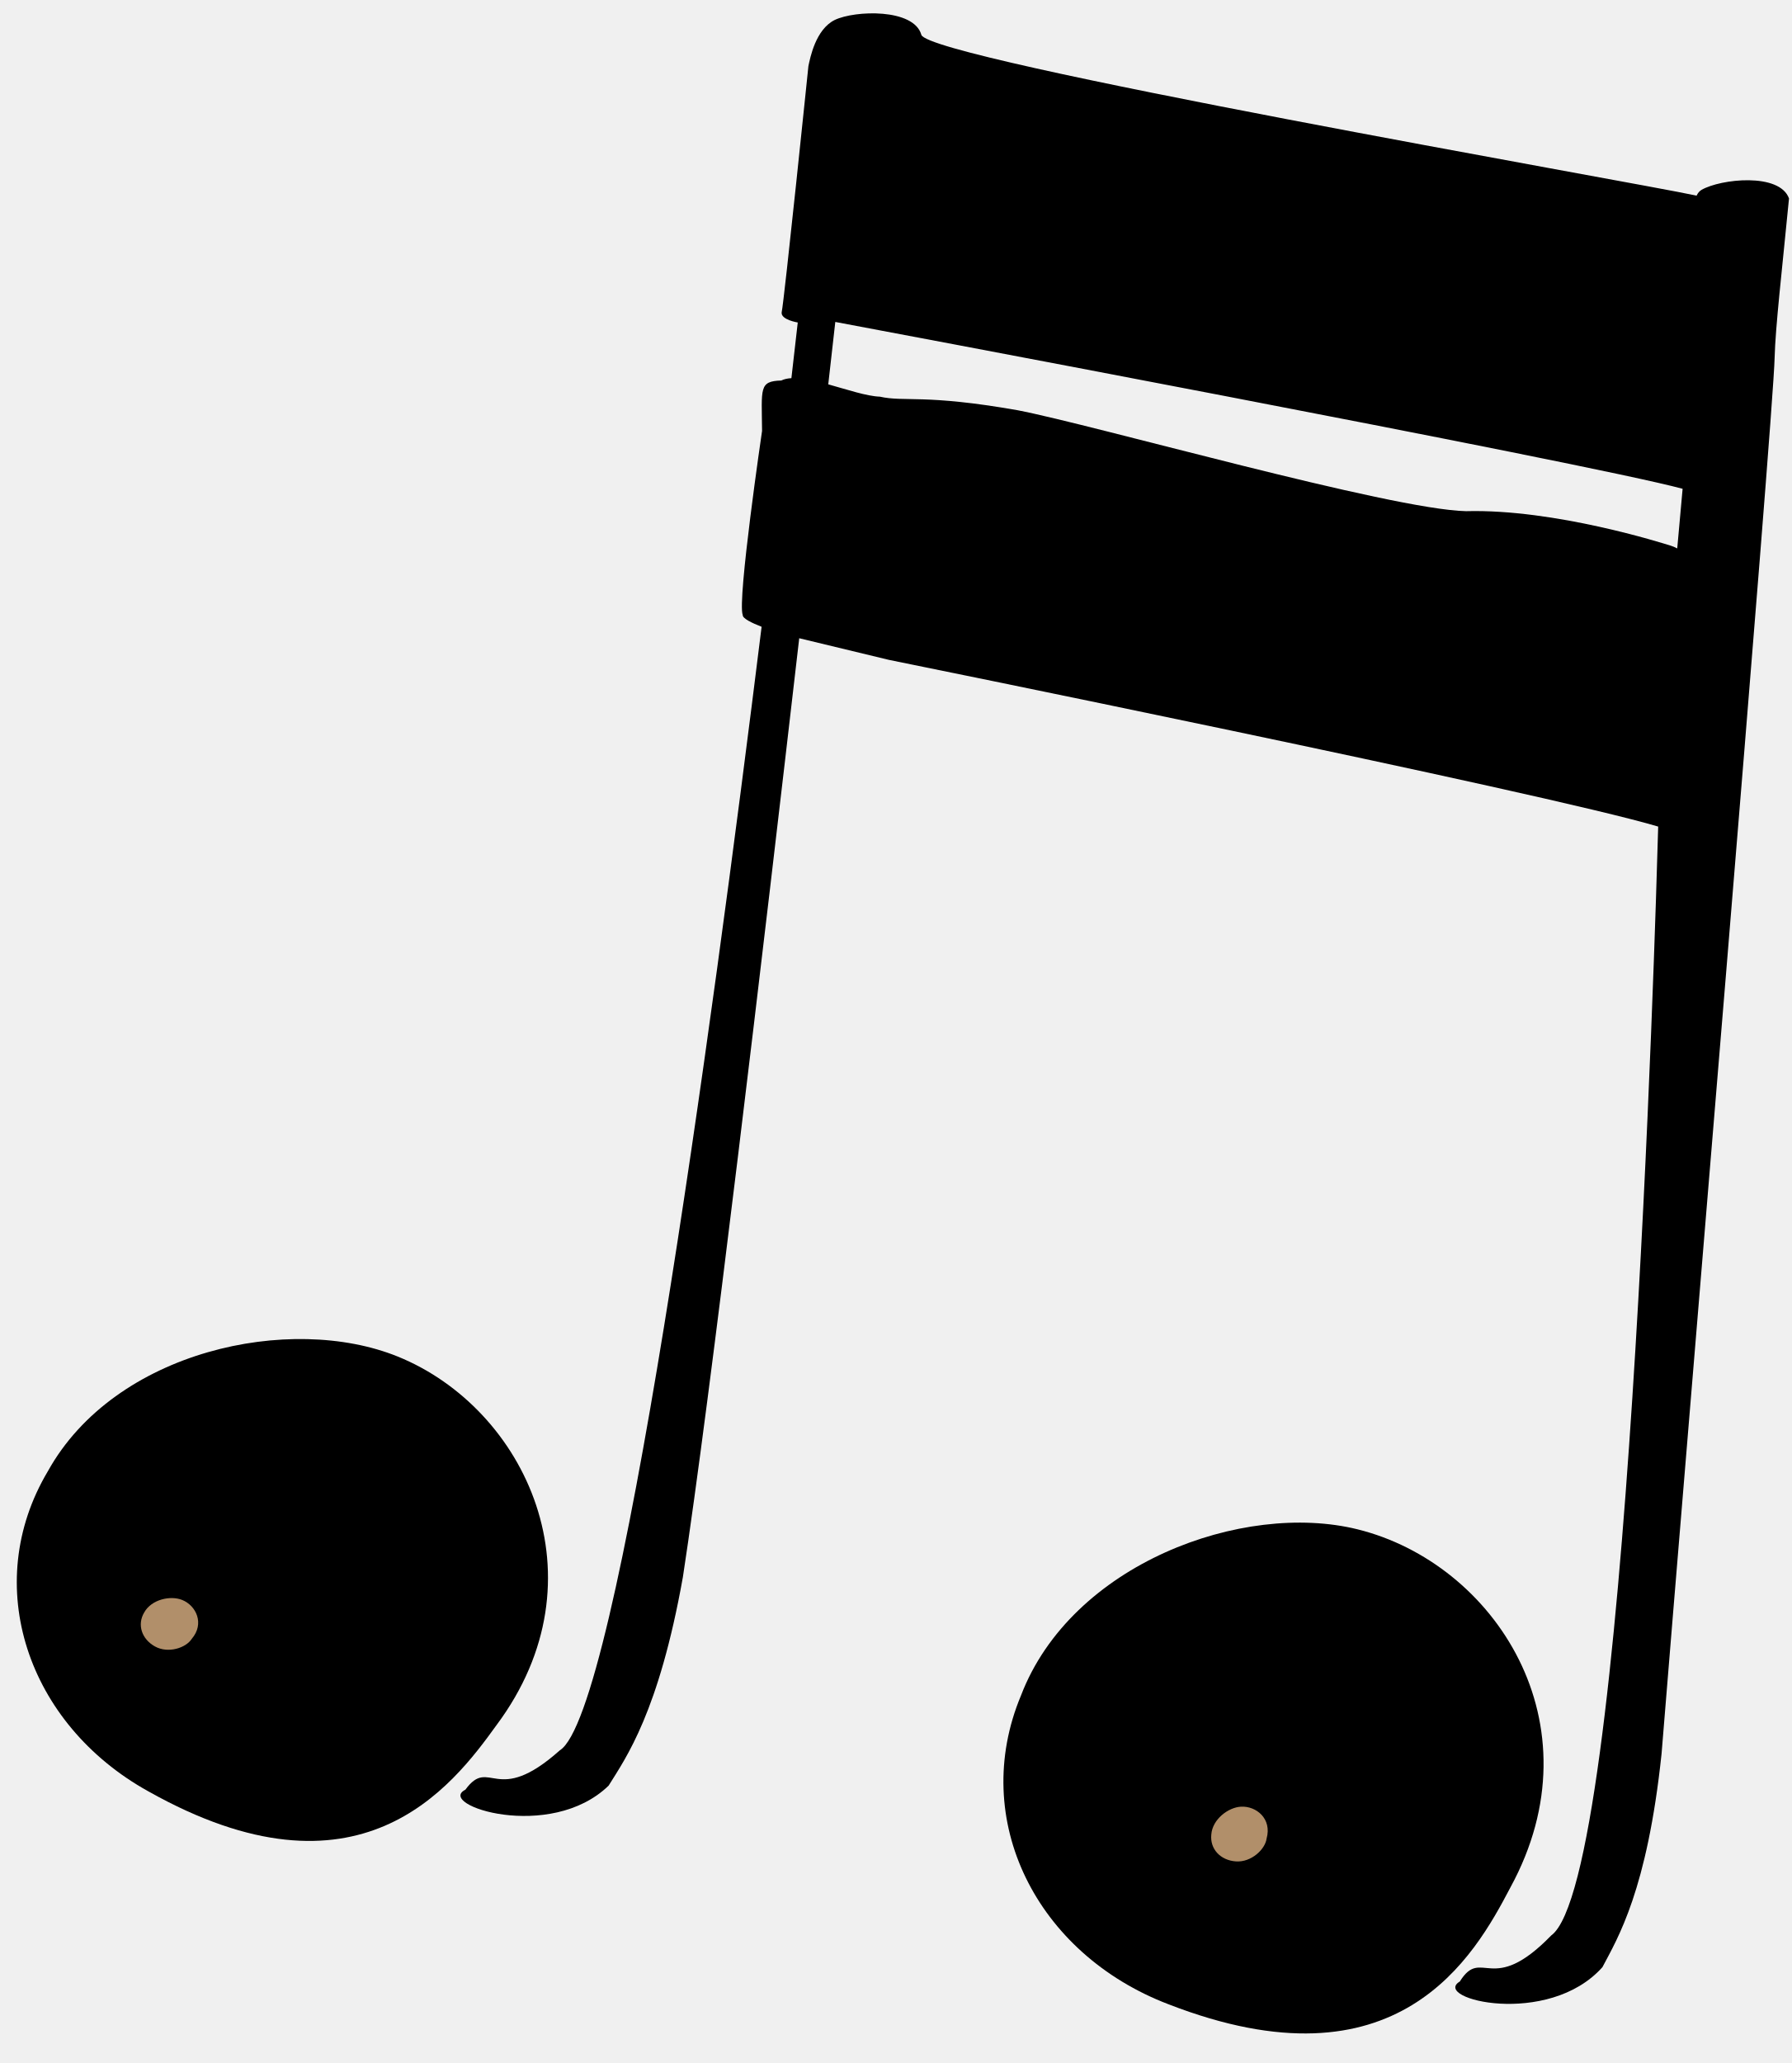
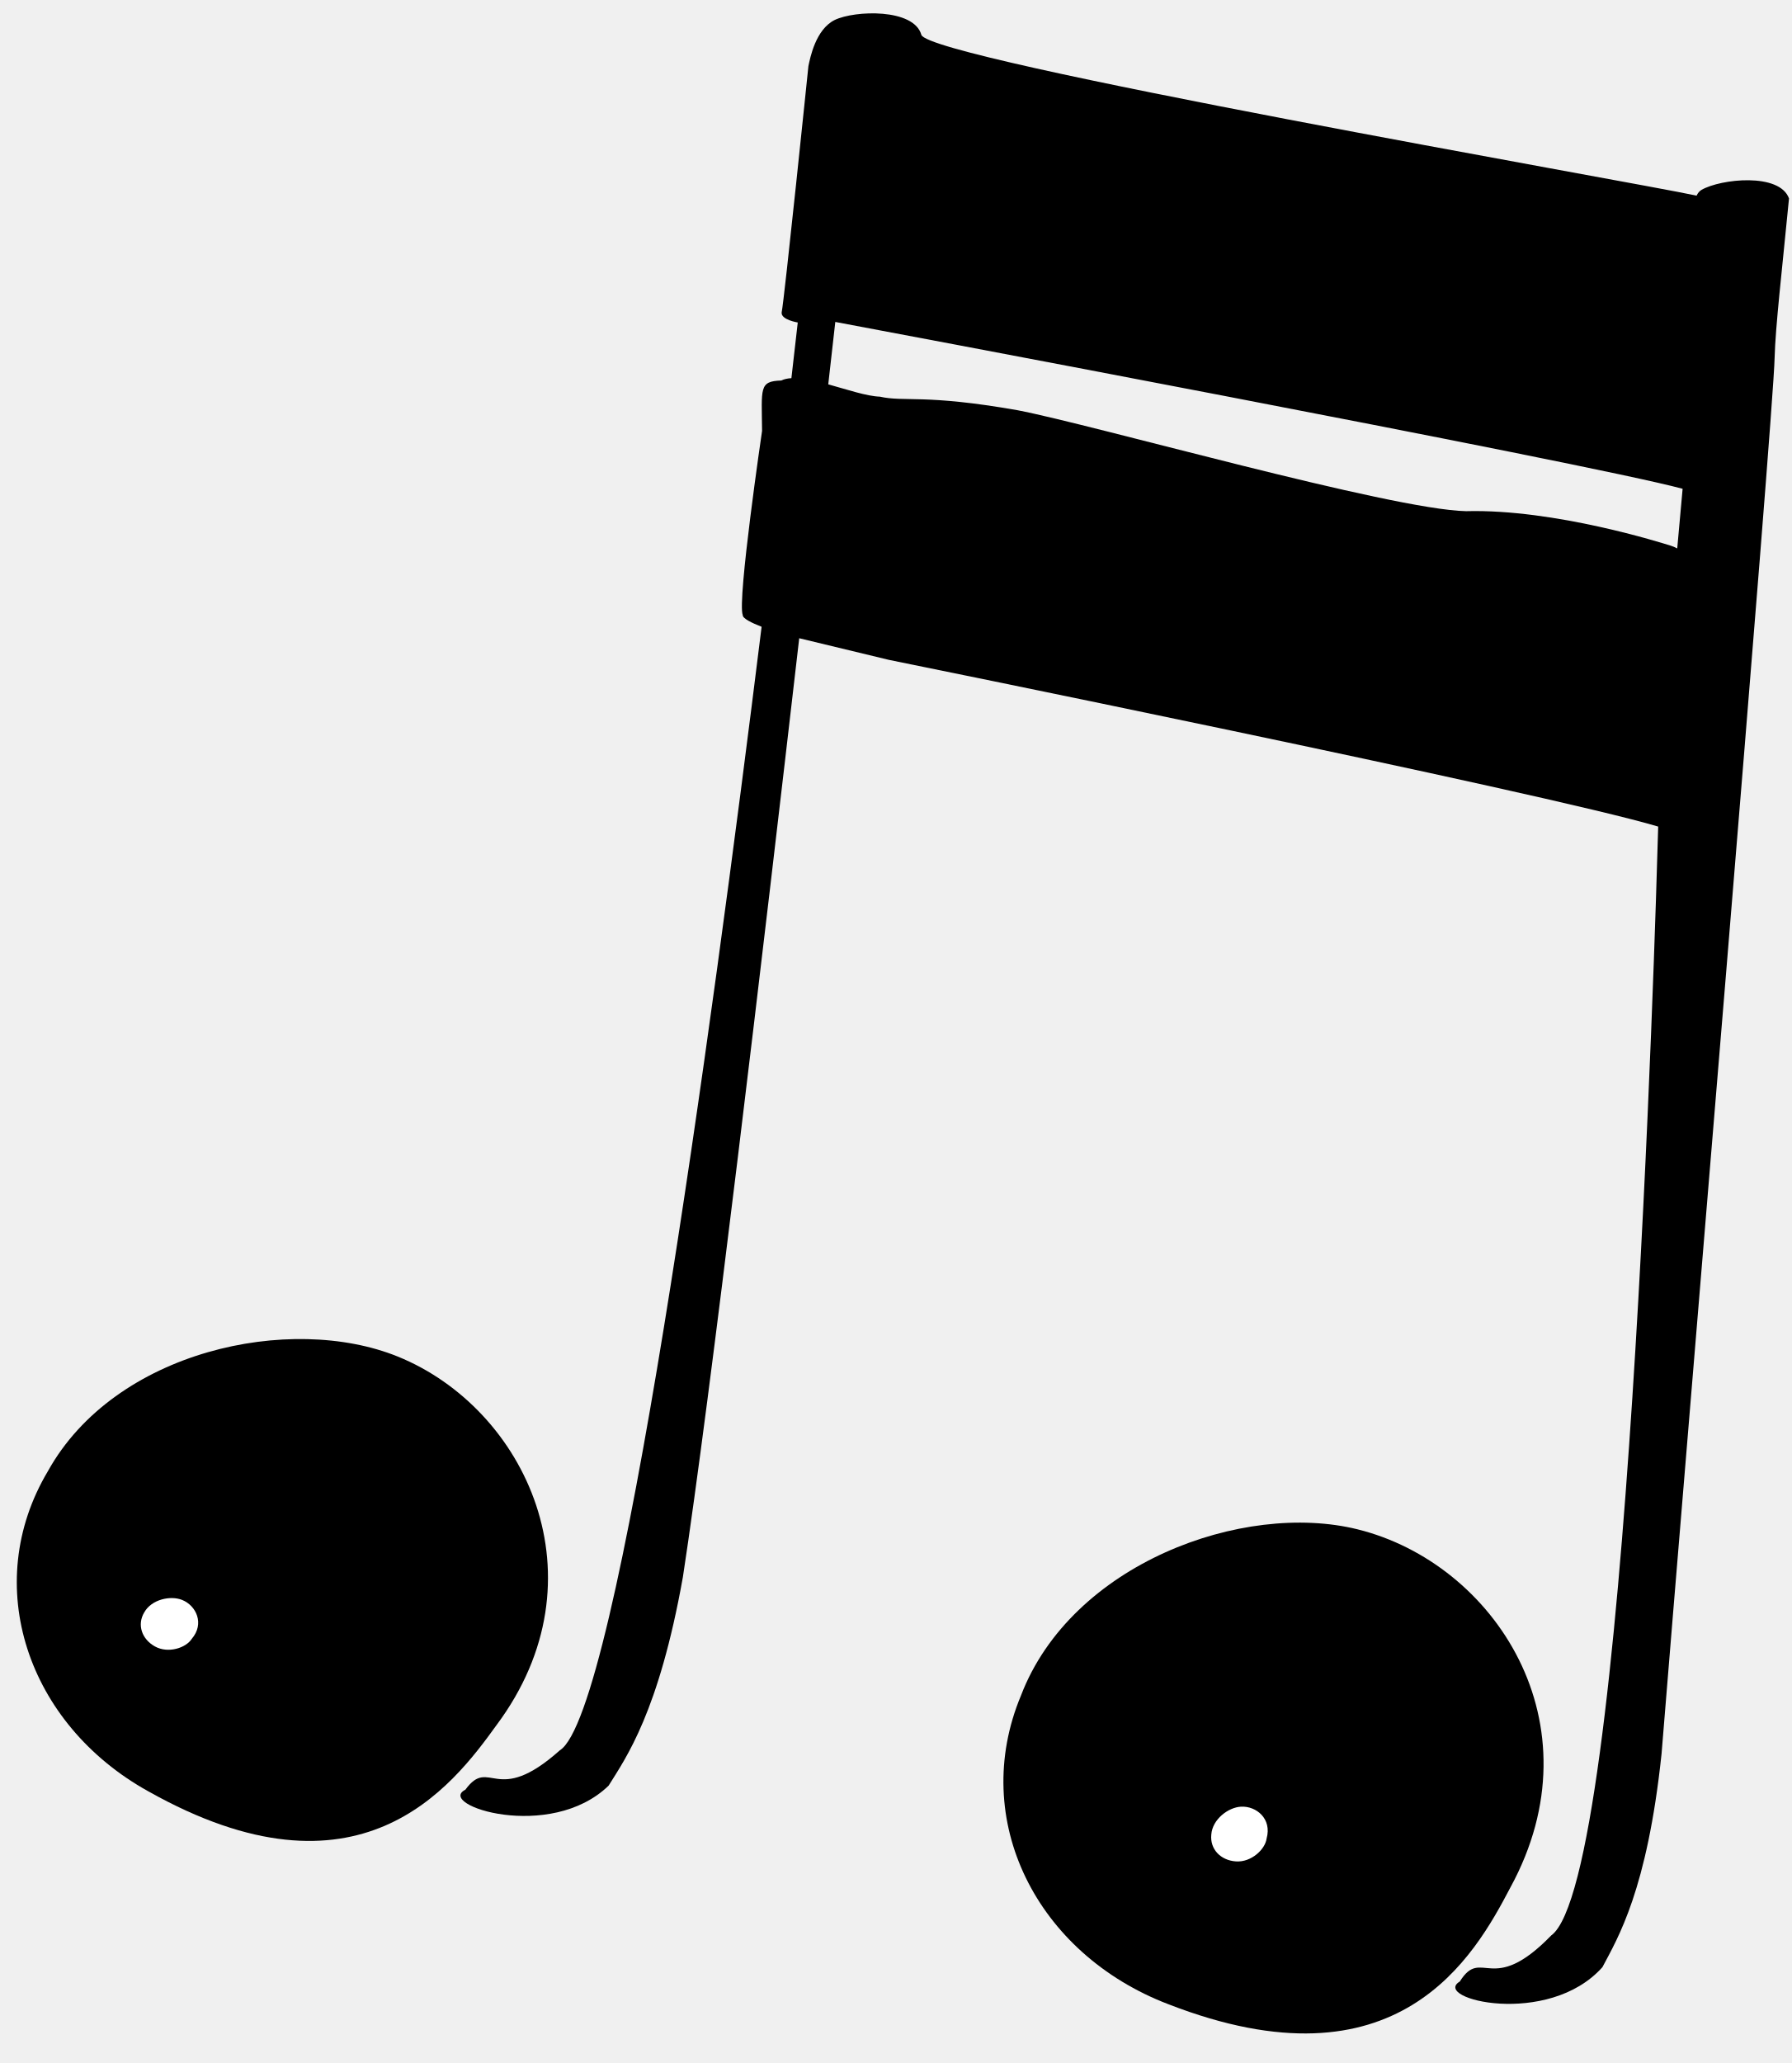
<svg xmlns="http://www.w3.org/2000/svg" viewBox="0 0 192 221" fill-rule="evenodd" clip-rule="evenodd" stroke-linejoin="round" stroke-miterlimit="2">
  <path d="M145.465 163.832c14.652 3.635 25.957 20.781 16.374 38.349-3.867 7.368-12.032 22.095-36.663 12.518-14.102-5.39-21.354-19.727-15.784-33.061 5.39-14.101 23.794-20.852 36.073-17.806z" />
-   <path d="M132.97 193.541c1.638-.085 3.328 1.293 2.743 3.405-.147 1.162-1.646 2.578-3.296 2.457-1.636-.114-2.789-1.308-2.632-2.87.114-1.636 1.813-2.92 3.185-2.992z" fill="#b18f6a" />
+   <path d="M132.97 193.541c1.638-.085 3.328 1.293 2.743 3.405-.147 1.162-1.646 2.578-3.296 2.457-1.636-.114-2.789-1.308-2.632-2.87.114-1.636 1.813-2.92 3.185-2.992z" fill="#fff" />
  <path d="M42.61 145.318c13.719 5.557 22.319 23.766 10.585 39.493-4.774 6.616-14.739 19.781-37.323 7.075C2.93 184.702-2.124 169.78 5.128 157.608c7.184-12.942 25.985-16.947 37.482-12.29z" />
-   <path d="M19.524 171.398c1.49.603 2.42 2.53 1.023 4.163-.613.97-2.532 1.606-3.948.814-1.406-.78-1.935-2.32-1.147-3.642.781-1.406 2.823-1.841 4.072-1.335z" fill="#b18f6a" />
+   <path d="M19.524 171.398c1.49.603 2.42 2.53 1.023 4.163-.613.97-2.532 1.606-3.948.814-1.406-.78-1.935-2.32-1.147-3.642.781-1.406 2.823-1.841 4.072-1.335z" fill="#fff" />
  <path d="M84.795 40.511c.44-3.804.681-5.964.681-5.964s-1.816-.289-1.725-1.079c.278-1.249 2.866-26.387 2.866-26.387.188-.881.767-3.926 2.821-4.942 2.155-1.037 8.477-1.257 9.281 1.589.707 2.644 76.084 15.728 83.065 17.231.125-.272.298-.485.529-.621 2.074-1.188 8.365-1.86 9.371.921-.774 7.949-1.453 13.712-1.542 17.074-.107 6.012-9.662 119.211-12.114 149.549-1.539 14.598-4.682 19.721-6.336 22.852-5.822 6.518-18.369 3.383-15.28 1.536 2.377-3.792 3.365 1.686 9.796-4.934 8.197-5.978 11.158-108.058 11.459-118.789-12.264-3.649-82.427-17.859-82.427-17.859l-9.607-2.317c-3.838 33.245-9.558 81.634-12.465 100.575-2.58 14.45-6.082 19.335-7.956 22.34-6.274 6.084-18.564 2.058-15.351.438 2.643-3.612 3.236 1.922 10.124-4.221 6.305-3.939 16.198-76.633 21.618-120.36-1.073-.417-2.047-.896-2.022-1.256-.61-1.542 2.071-19.726 2.071-19.726-.041-4.591-.348-5.323 2.061-5.399.304-.15.67-.228 1.082-.251zm95.49 11.852c-9.977-2.72-90.787-17.875-90.787-17.875s-.273 2.44-.754 6.685c2.02.559 4.118 1.272 5.53 1.32 2.66.593 4.752-.305 14.754 1.453 8.088 1.548 39.973 10.641 48.052 10.814 9.548-.255 21.145 3.458 21.851 3.671.278.083.536.189.777.318.191-2.147.385-4.29.577-6.386z" />
</svg>
